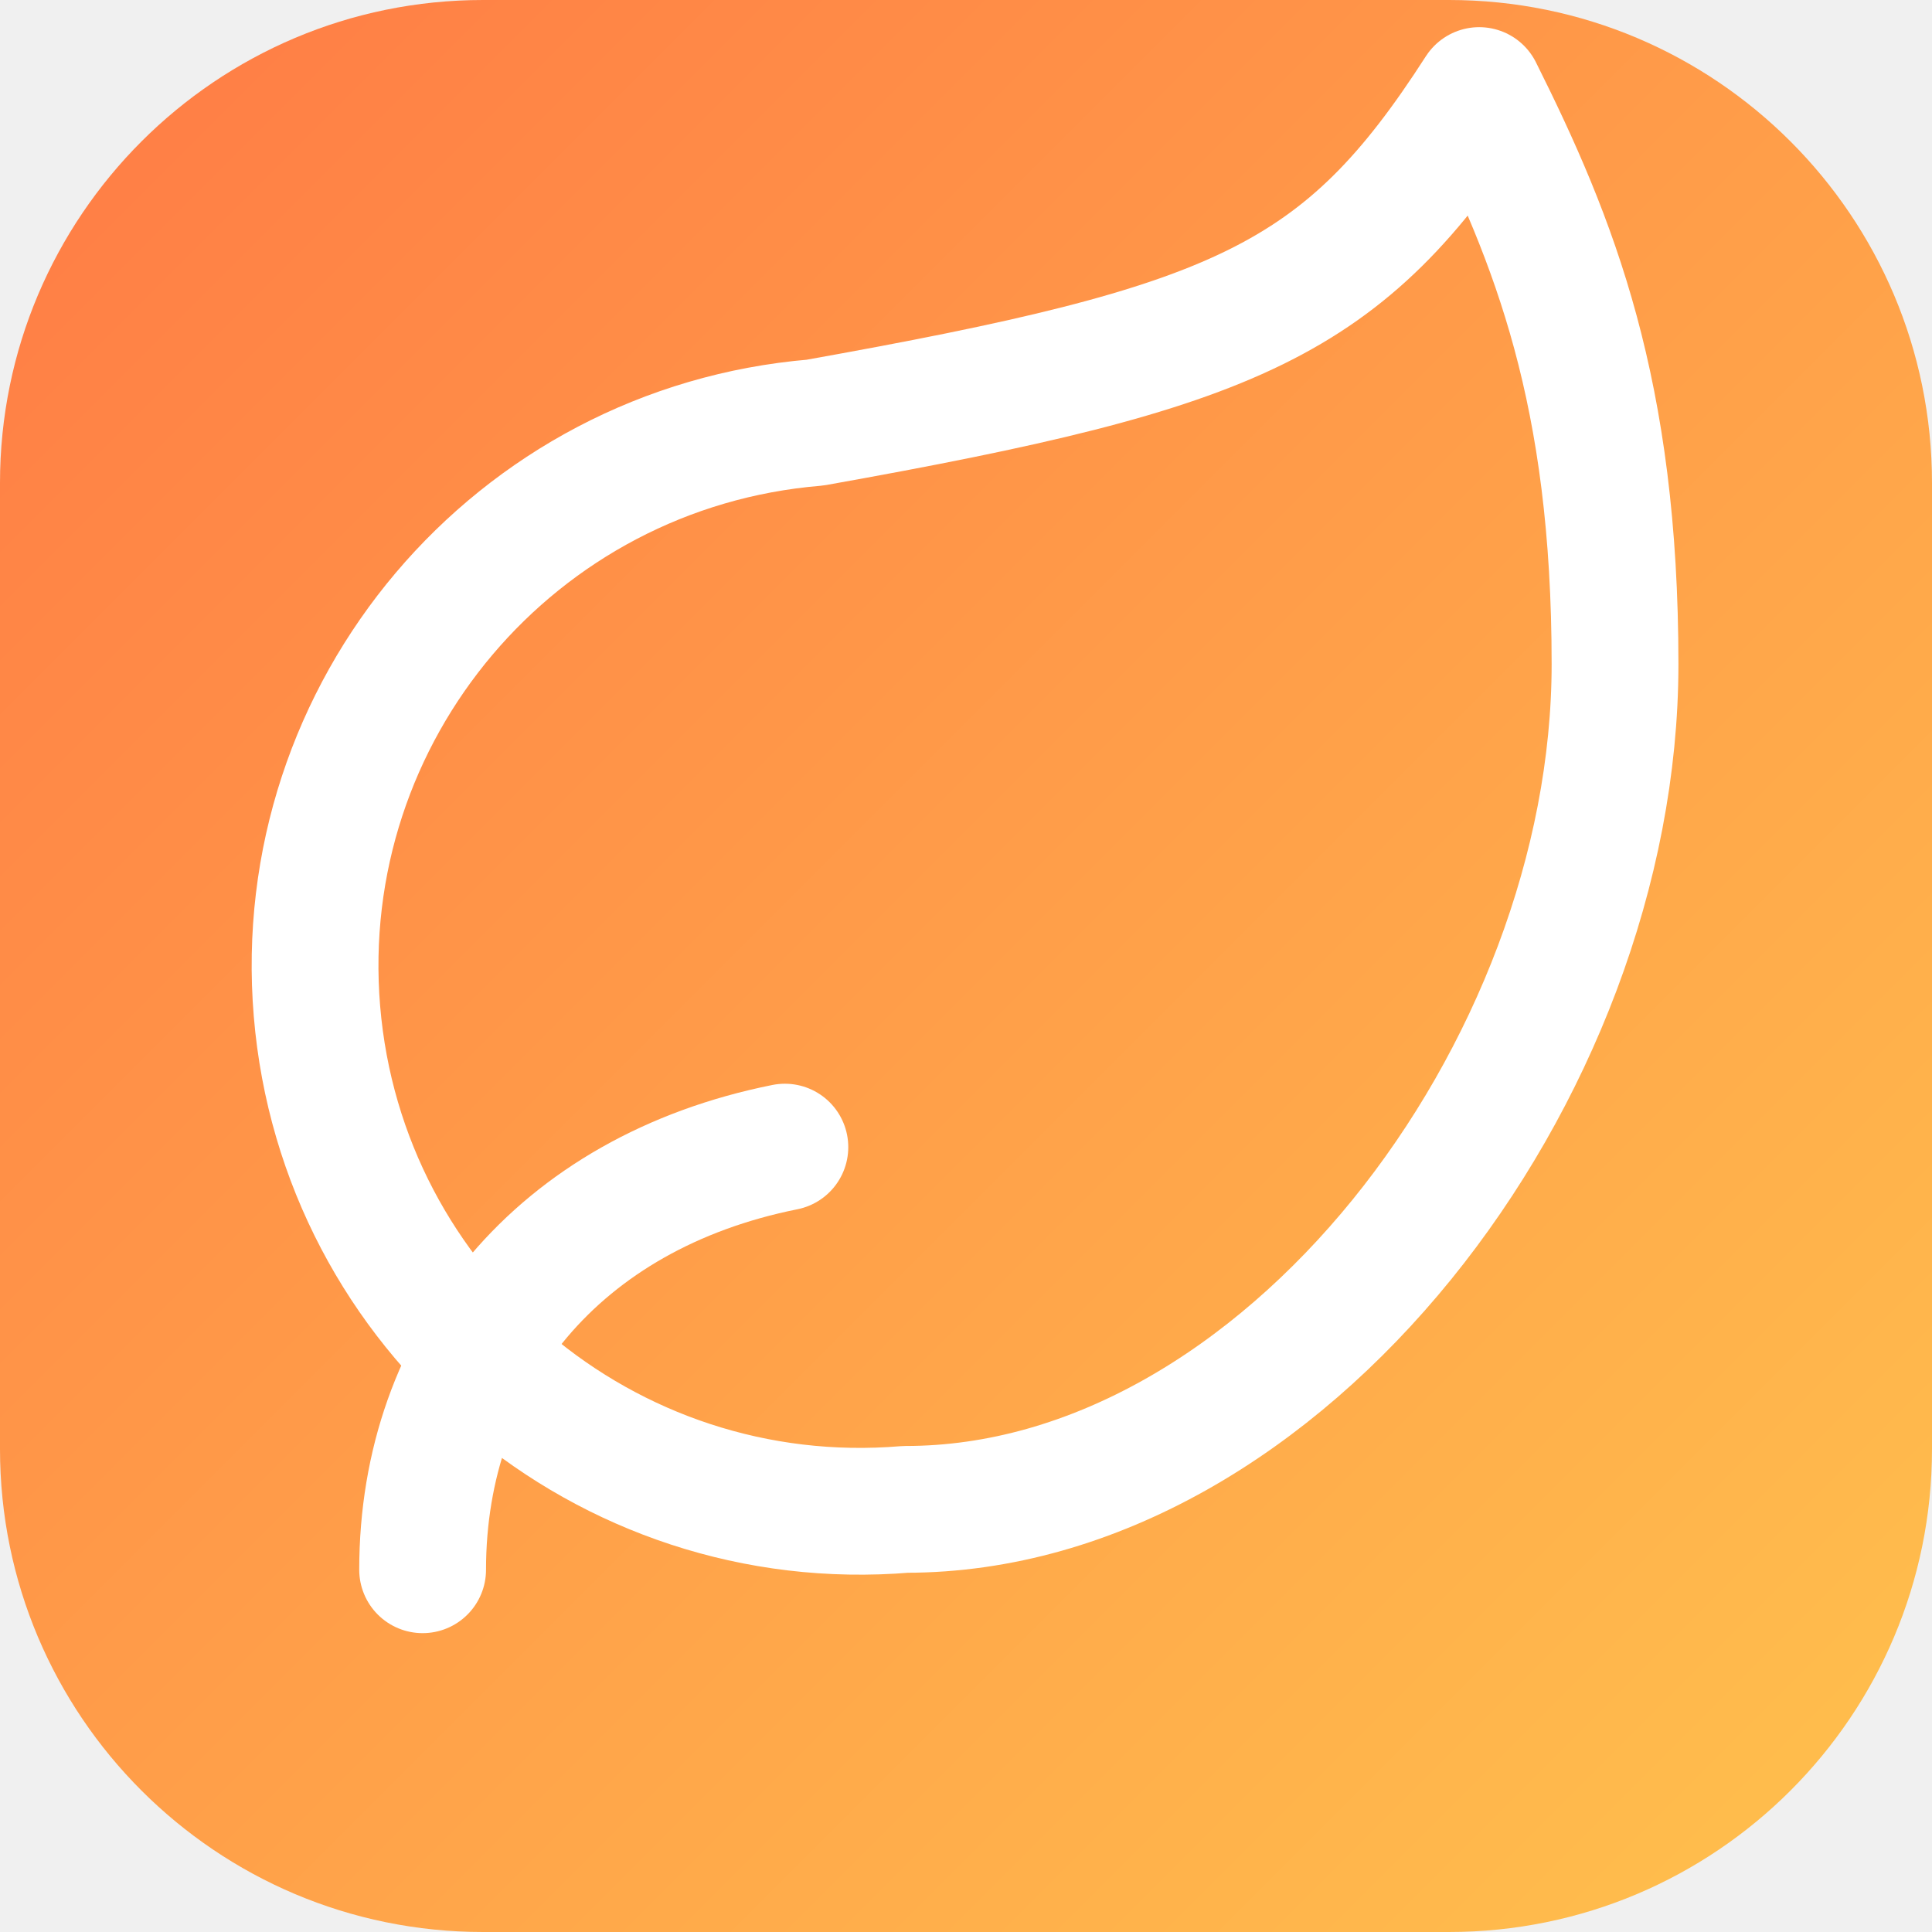
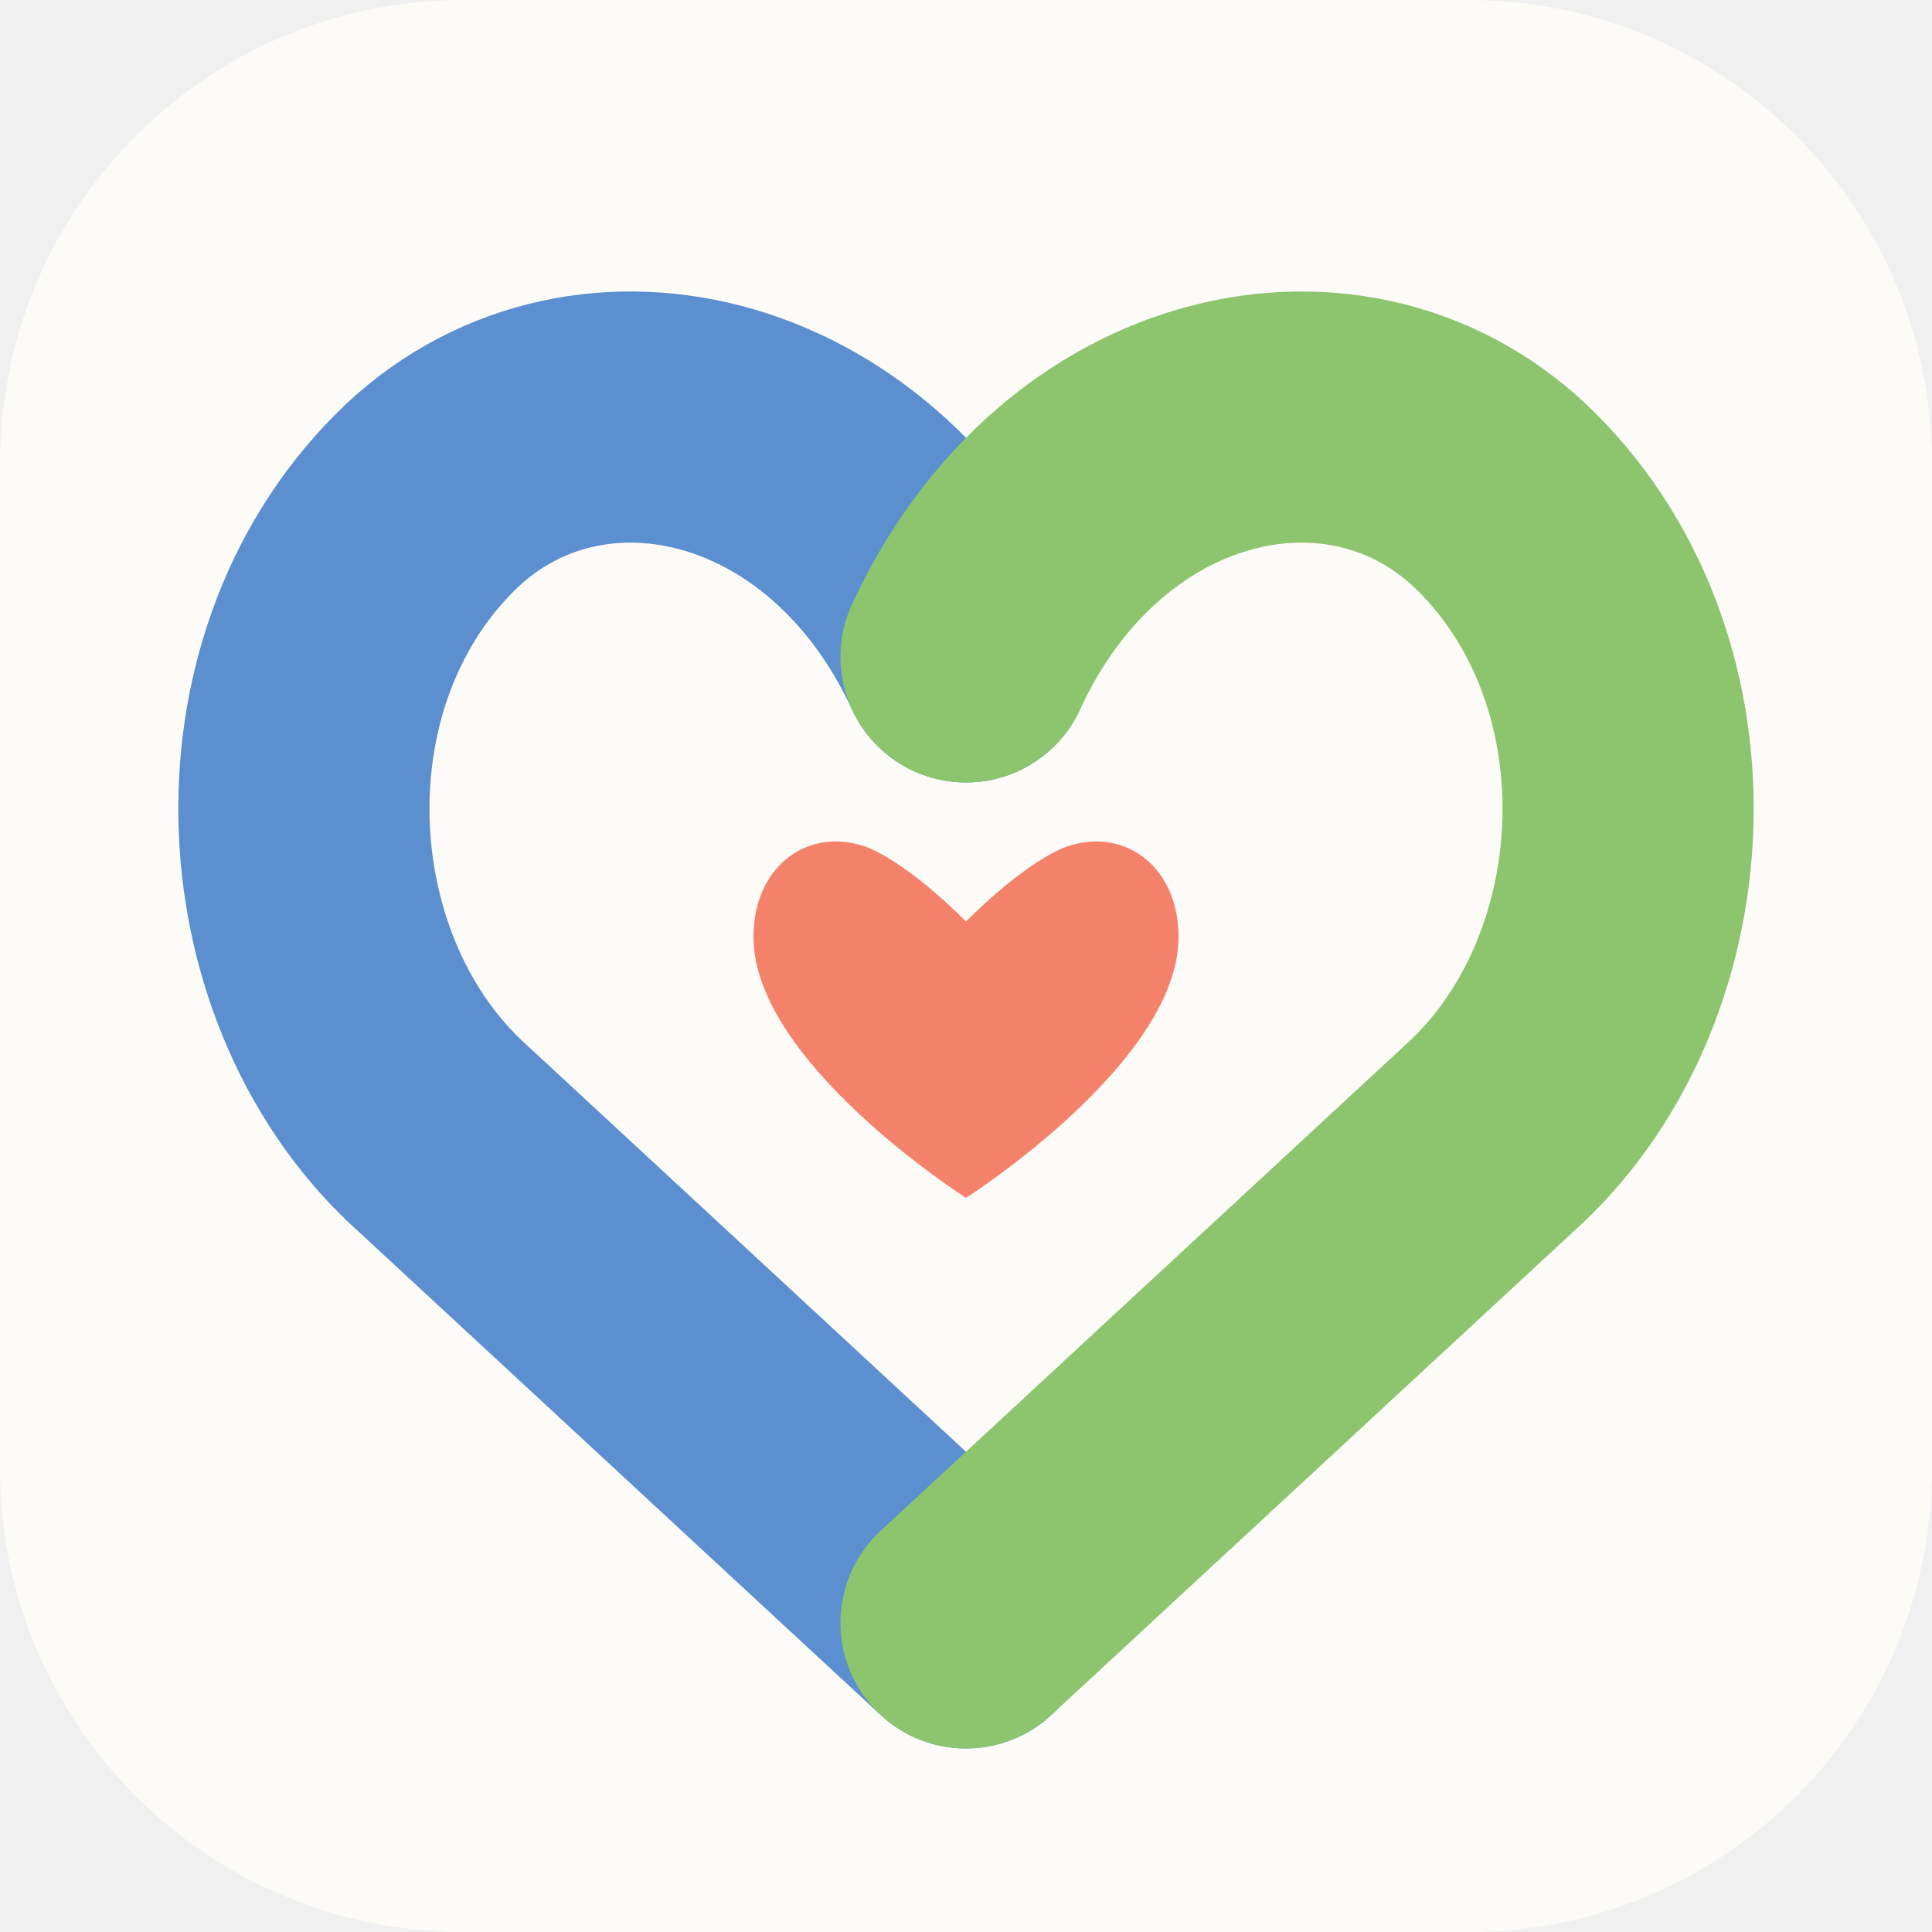
- <svg xmlns="http://www.w3.org/2000/svg" viewBox="0 0 64 64">
-   <defs>
-     <linearGradient id="g" x1="0" y1="0" x2="1" y2="1">
-       <stop offset="0" stop-color="#FF7A45" />
-       <stop offset="1" stop-color="#FFC24D" />
-     </linearGradient>
-   </defs>
-   <rect width="64" height="64" rx="16" fill="url(#g)" />
-   <g fill="none" stroke="#fff" stroke-width="4.2" stroke-linecap="round" stroke-linejoin="round">
-     <path d="M30 50a18 18 0 0 1-3-36c14-2.5 17.5-4 22-11 2.5 5 4.5 10 4.5 19 0 13.5-11 28-23.5 28Z" />
-     <path d="M14 52c0-7 4.5-12.5 12-14" />
-   </g>
+ <svg xmlns="http://www.w3.org/2000/svg" viewBox="0 0 100 100">
+   <rect width="100" height="100" rx="24" fill="#FDFBF7" />
+   <path d="M50 34C44 21 30 18 22 26c-9 9-8 25 1 33l27 25" fill="none" stroke="#5B8FCF" stroke-width="13" stroke-linecap="round" stroke-linejoin="round" />
+   <path d="M50 34c6-13 20-16 28-8 9 9 8 25-1 33l-27 25" fill="none" stroke="#8CC56E" stroke-width="13" stroke-linecap="round" stroke-linejoin="round" />
+   <path d="M50 62s-11-7-11-13.5c0-3.8 3-5.8 6-4.6 2.3 1 5 3.8 5 3.8s2.7-2.8 5-3.8c3-1.2 6 .8 6 4.6C61 55 50 62 50 62Z" fill="#F4826B" />
</svg>
